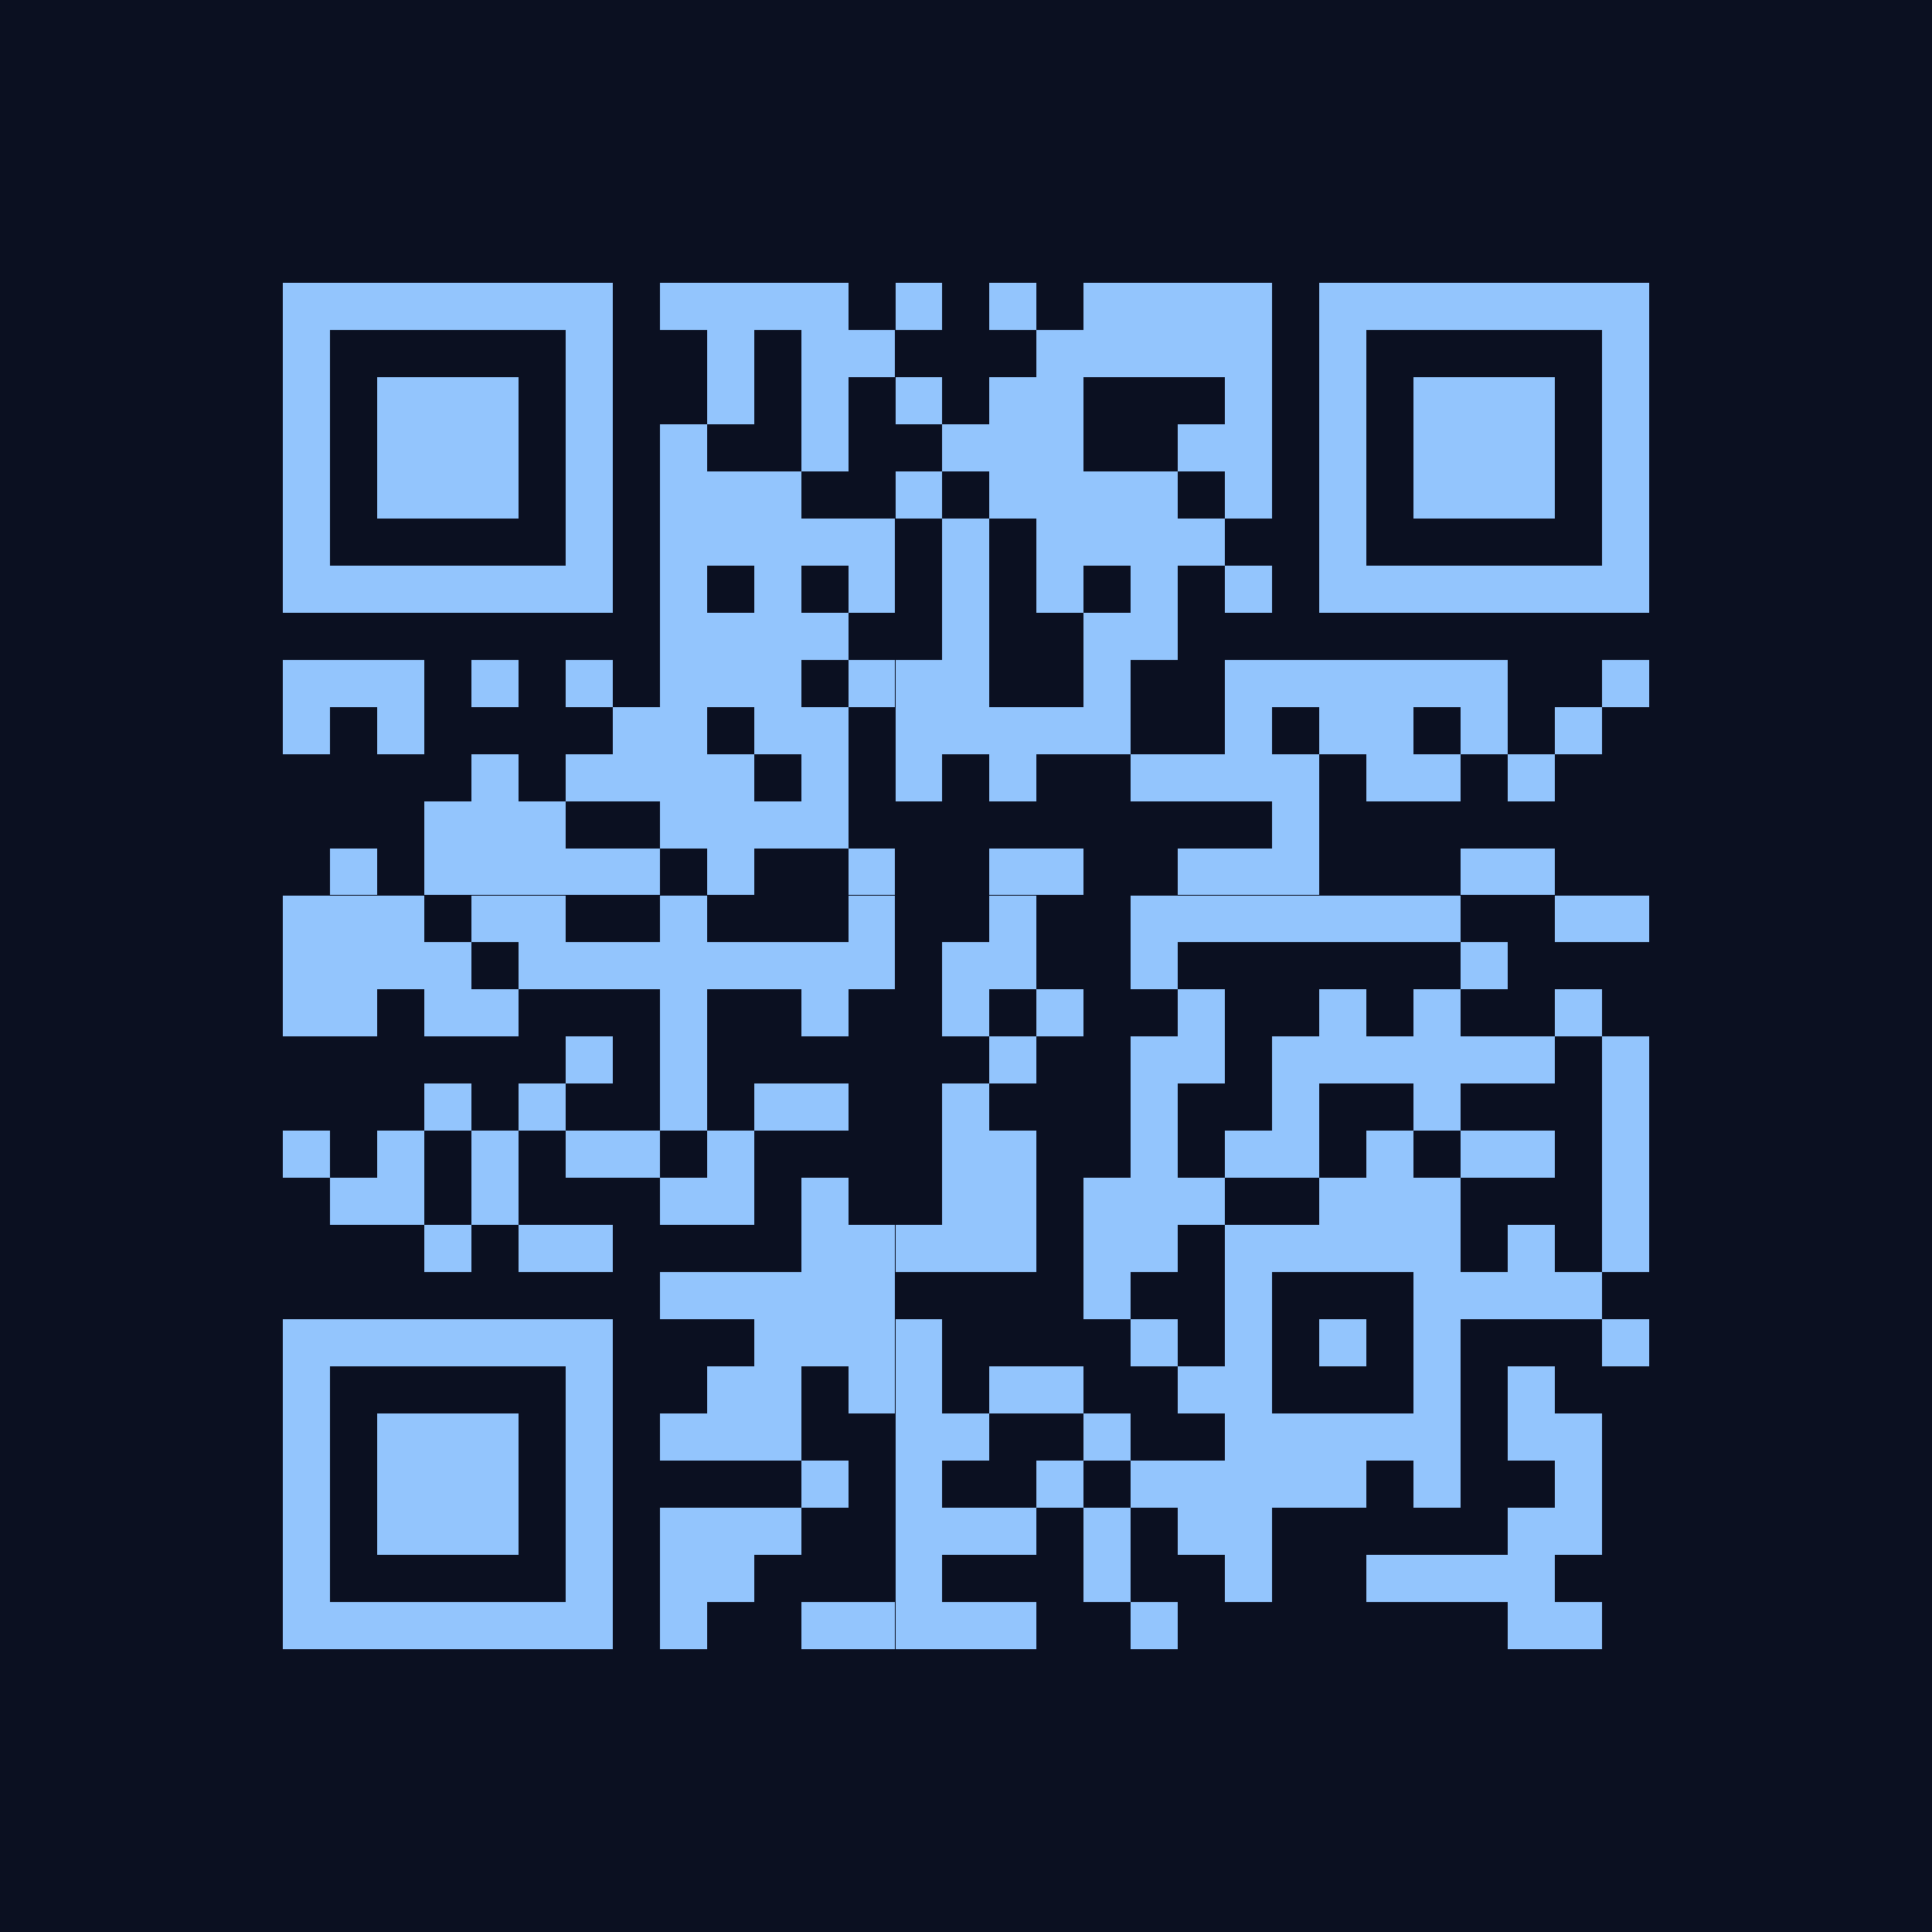
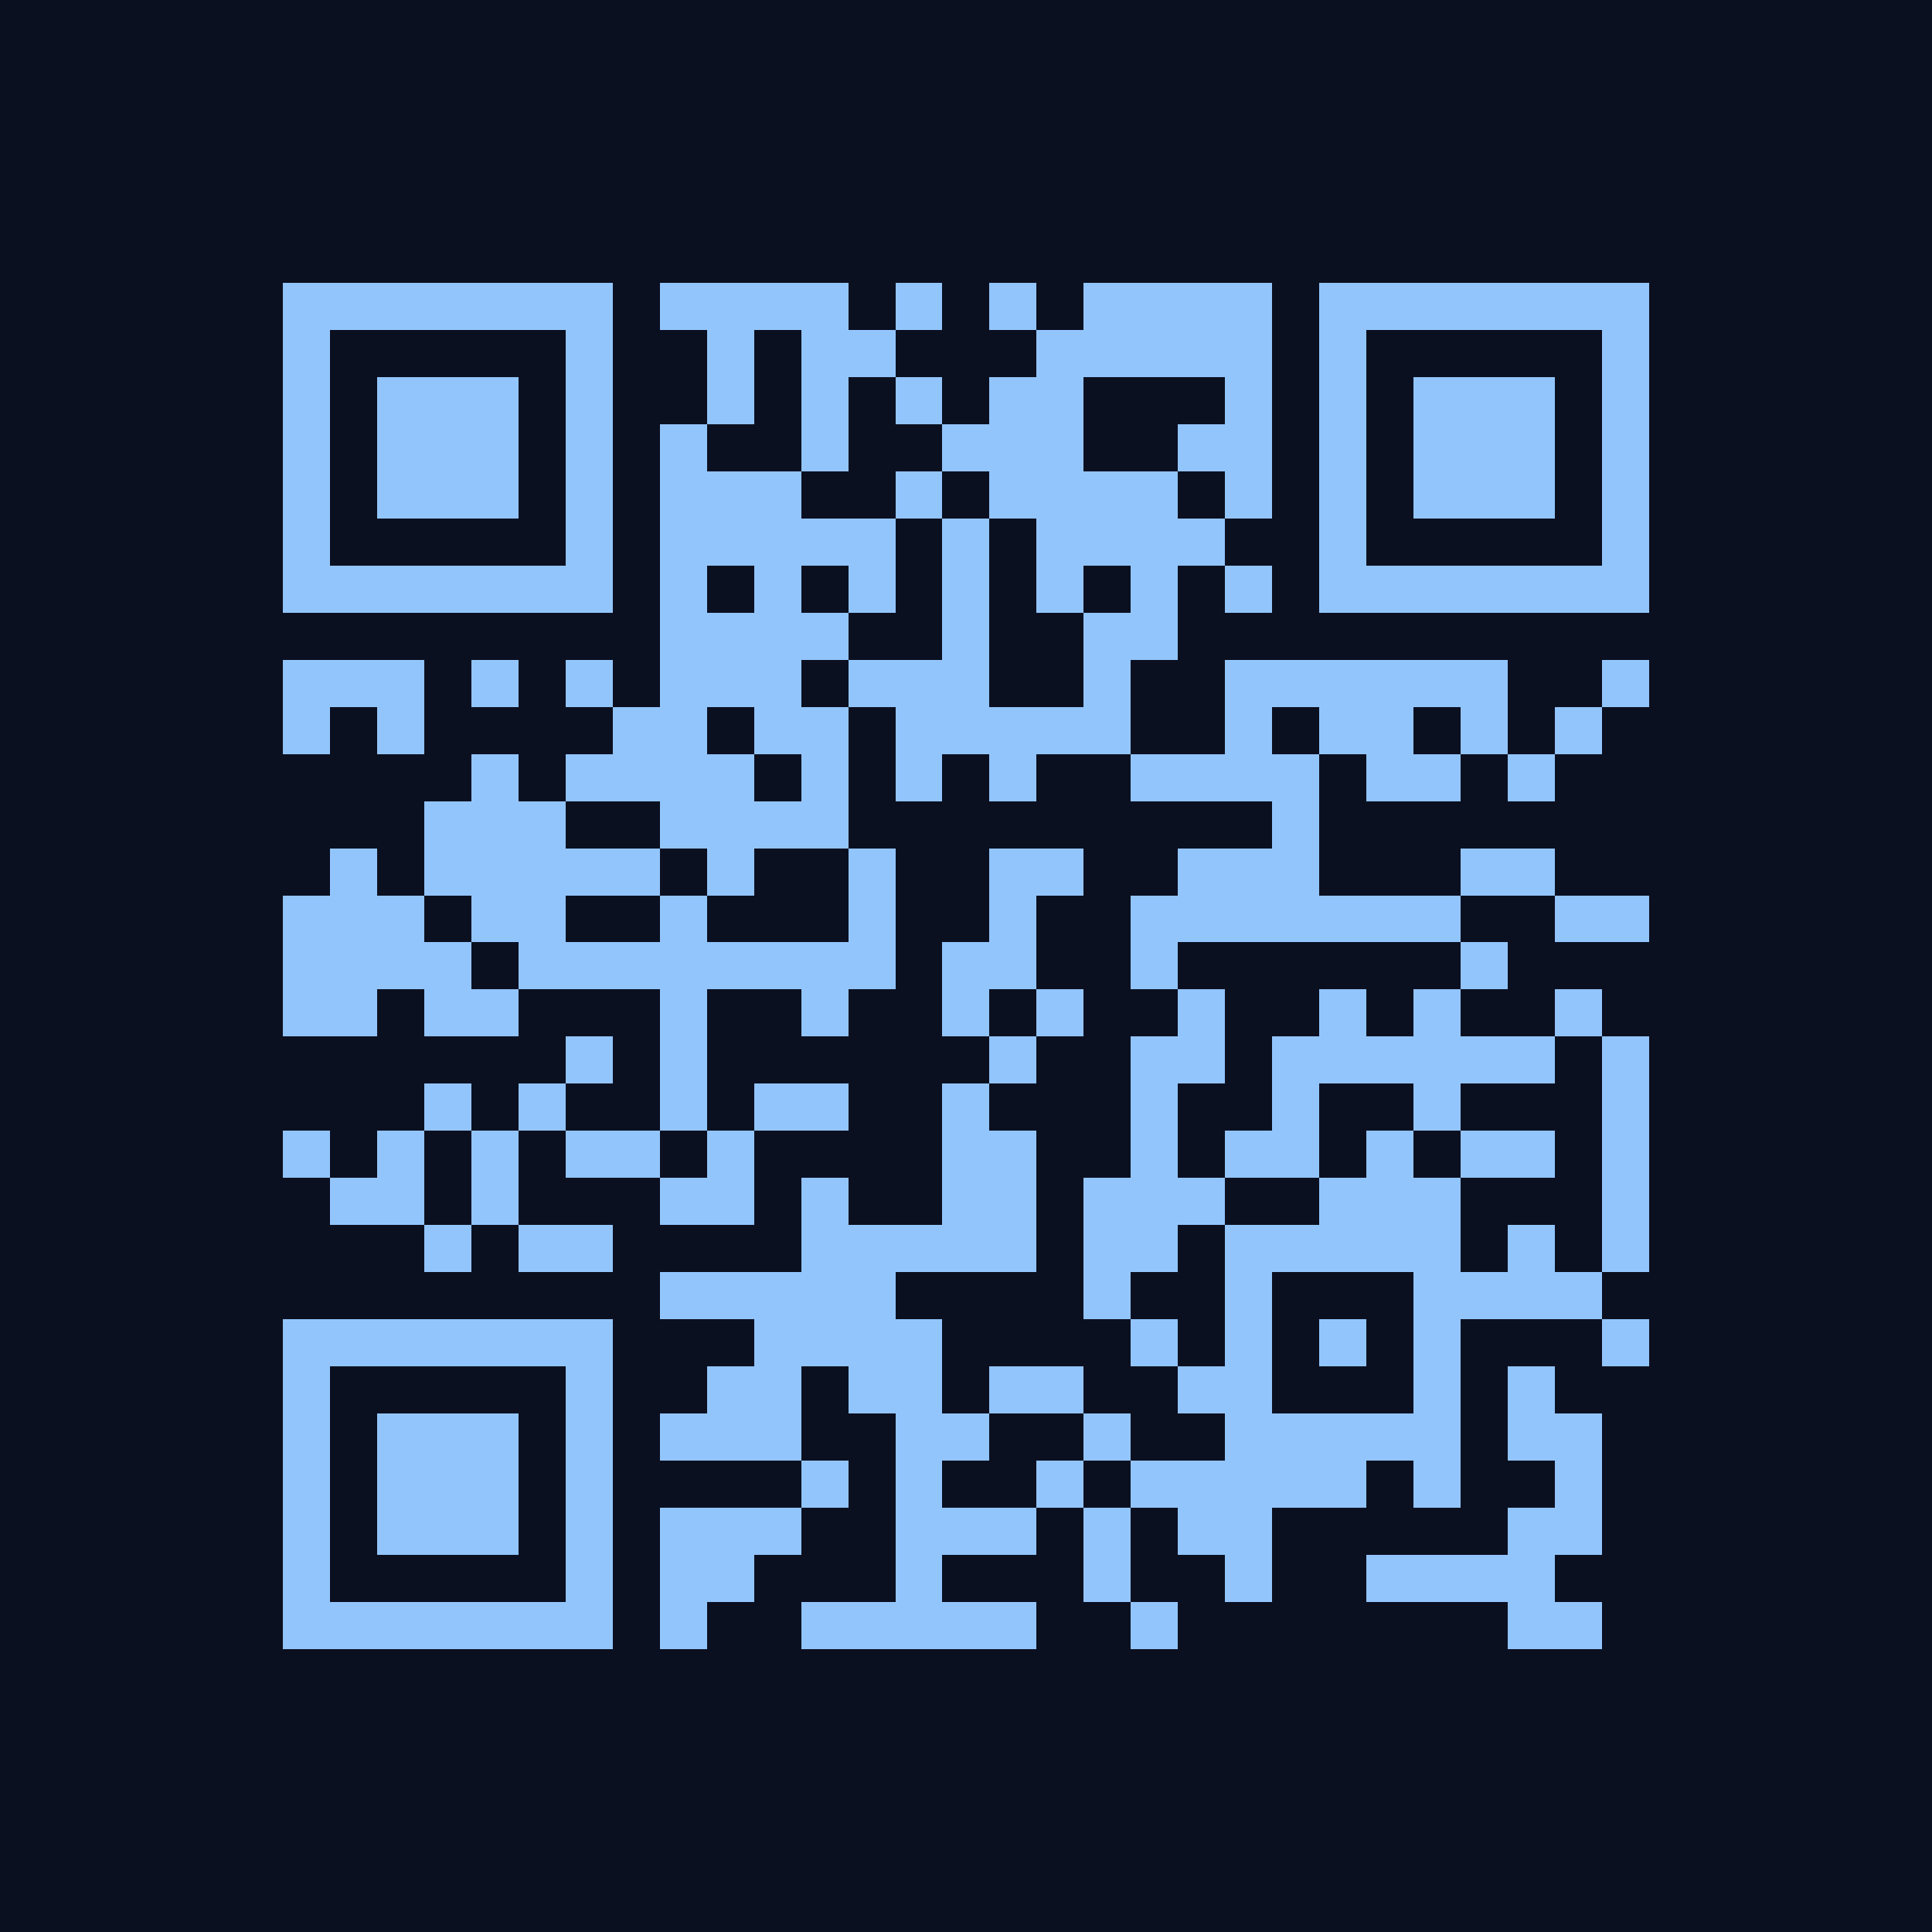
<svg xmlns="http://www.w3.org/2000/svg" width="600" height="600" viewBox="0 0 600 600">
  <path d="M0 0h600v600H0z" style="fill:#0b1021;shape-rendering:crispEdges" />
-   <path d="M87.8 87.8h14.63v14.63H87.8zm14.64 0h14.63v14.63h-14.63zm14.63 0h14.63v14.63h-14.63zm14.64 0h14.63v14.63h-14.63zm14.63 0h14.63v14.63h-14.63zm14.64 0h14.63v14.63h-14.63zm14.63 0h14.63v14.63h-14.63zm29.27 0h14.63v14.63h-14.63zm14.63 0h14.63v14.63h-14.63zm14.64 0h14.63v14.63h-14.63zm14.63 0h14.63v14.63h-14.63zm29.27 0h14.63v14.63h-14.63zm29.27 0h14.63v14.63h-14.63zm29.27 0h14.63v14.63h-14.63zm14.63 0h14.63v14.63h-14.63zm14.63 0h14.63v14.63h-14.63zm14.64 0h14.63v14.63h-14.63zm29.27 0h14.63v14.63h-14.63zm14.63 0h14.63v14.63h-14.63zm14.63 0h14.63v14.63h-14.63zm14.64 0h14.63v14.63h-14.63zm14.63 0h14.63v14.63h-14.63zm14.64 0h14.63v14.63h-14.63zm14.63 0h14.63v14.63h-14.63zM87.8 102.44h14.63v14.63H87.8zm87.81 0h14.63v14.63h-14.63zm43.9 0h14.63v14.63h-14.63zm29.27 0h14.63v14.63h-14.63zm14.63 0h14.63v14.63h-14.63zm58.54 0h14.63v14.63h-14.63zm14.64 0h14.63v14.63h-14.63zm14.63 0h14.63v14.63h-14.63zm14.63 0h14.63v14.63h-14.63zm14.64 0h14.63v14.63h-14.63zm29.27 0h14.63v14.63h-14.63zm87.8 0h14.63v14.63h-14.63zM87.8 117.07h14.63v14.63H87.8zm29.27 0h14.63v14.63h-14.63zm14.64 0h14.63v14.63h-14.63zm14.63 0h14.63v14.63h-14.63zm29.27 0h14.63v14.63h-14.63zm43.9 0h14.63v14.63h-14.63zm29.27 0h14.63v14.63h-14.63zm29.27 0h14.63v14.63h-14.63zm29.27 0h14.63v14.63h-14.63zm14.63 0h14.63v14.63h-14.63zm58.54 0h14.63v14.63h-14.63zm29.27 0h14.63v14.63h-14.63zm29.26 0h14.63v14.63h-14.63zm14.64 0h14.63v14.63h-14.63zm14.63 0h14.63v14.63h-14.63zm29.27 0h14.63v14.63h-14.63zM87.8 131.71h14.63v14.63H87.8zm29.27 0h14.63v14.63h-14.63zm14.64 0h14.63v14.63h-14.63zm14.63 0h14.63v14.63h-14.63zm29.27 0h14.63v14.63h-14.63zm29.27 0h14.63v14.63h-14.63zm43.9 0h14.63v14.63h-14.63zm43.9 0h14.63v14.63h-14.63zm14.64 0h14.63v14.63h-14.63zm14.63 0h14.63v14.63h-14.63zm43.9 0h14.63v14.63h-14.63zm14.64 0h14.63v14.63h-14.63zm29.27 0h14.63v14.63h-14.63zm29.26 0h14.63v14.63h-14.63zm14.64 0h14.63v14.63h-14.63zm14.63 0h14.63v14.63h-14.63zm29.27 0h14.63v14.63h-14.63zM87.8 146.34h14.63v14.63H87.8zm29.27 0h14.63v14.63h-14.63zm14.64 0h14.63v14.63h-14.63zm14.63 0h14.63v14.63h-14.63zm29.27 0h14.63v14.63h-14.63zm29.27 0h14.63v14.63h-14.63zm14.63 0h14.63v14.63h-14.63zm14.64 0h14.63v14.63h-14.63zm43.9 0h14.63v14.63h-14.63zm29.27 0h14.63v14.63h-14.63zm14.63 0h14.63v14.63h-14.63zm14.64 0h14.63v14.63h-14.63zm14.63 0h14.63v14.63h-14.63zm29.27 0h14.63v14.63h-14.63zm29.27 0h14.63v14.63h-14.63zm29.26 0h14.63v14.63h-14.63zm14.64 0h14.63v14.63h-14.63zm14.63 0h14.63v14.63h-14.63zm29.27 0h14.63v14.63h-14.63zM87.8 160.98h14.63v14.63H87.8zm87.81 0h14.63v14.63h-14.63zm29.27 0h14.63v14.63h-14.63zm14.63 0h14.63v14.63h-14.63zm14.64 0h14.63v14.63h-14.63zm14.63 0h14.63v14.63h-14.63zm14.63 0h14.63v14.63h-14.63zm29.27 0h14.63v14.63h-14.63zm29.27 0h14.63v14.63h-14.63zm14.64 0h14.63v14.63h-14.63zm14.63 0h14.63v14.63h-14.63zm14.63 0h14.63v14.63h-14.63zm43.91 0h14.63v14.63h-14.63zm87.8 0h14.63v14.63h-14.63zM87.8 175.61h14.63v14.63H87.8zm14.64 0h14.63v14.63h-14.63zm14.63 0h14.63v14.63h-14.63zm14.64 0h14.63v14.63h-14.63zm14.63 0h14.63v14.63h-14.63zm14.64 0h14.63v14.63h-14.63zm14.63 0h14.63v14.63h-14.63zm29.27 0h14.63v14.63h-14.63zm29.27 0h14.63v14.63h-14.63zm29.26 0h14.63v14.63h-14.63zm29.27 0h14.63v14.63h-14.63zm29.27 0h14.63v14.63h-14.63zm29.27 0h14.63v14.63h-14.63zm29.27 0h14.63v14.63h-14.63zm29.27 0h14.63v14.63h-14.63zm14.63 0h14.63v14.63h-14.63zm14.63 0h14.63v14.63h-14.63zm14.64 0h14.63v14.63h-14.63zm14.63 0h14.63v14.63h-14.63zm14.64 0h14.63v14.63h-14.63zm14.63 0h14.63v14.63h-14.63zm-292.68 14.63h14.63v14.63h-14.63zm14.63 0h14.63v14.63h-14.63zm14.64 0h14.63v14.63h-14.63zm14.63 0h14.63v14.63h-14.63zm43.9 0h14.63v14.63h-14.63zm43.91 0h14.63v14.63h-14.63zm14.63 0h14.63v14.63h-14.63zM87.8 204.88h14.63v14.63H87.8zm14.64 0h14.63v14.63h-14.63zm14.63 0h14.63v14.63h-14.63zm29.27 0h14.63v14.63h-14.63zm29.27 0h14.63v14.63h-14.63zm29.27 0h14.63v14.63h-14.63zm14.63 0h14.63v14.63h-14.63zm14.64 0h14.63v14.63h-14.63zm29.26 0h14.63v14.63h-14.63zm14.64 0h14.63v14.63h-14.63zm14.63 0h14.63v14.63h-14.63zm43.91 0h14.63v14.63h-14.63zm43.9 0h14.63v14.63h-14.63zm14.63 0h14.63v14.63h-14.63zm14.64 0h14.63v14.63h-14.63zm14.63 0h14.63v14.63h-14.63zm14.63 0h14.63v14.63h-14.63zm14.64 0h14.63v14.63h-14.63zm43.9 0h14.63v14.63h-14.63zM87.8 219.51h14.63v14.63H87.8zm29.27 0h14.63v14.63h-14.63zm73.17 0h14.63v14.63h-14.63zm14.64 0h14.63v14.63h-14.63zm29.27 0h14.63v14.63h-14.63zm14.63 0h14.63v14.63h-14.63zm29.27 0h14.63v14.63h-14.63zm14.63 0h14.63v14.63h-14.63zm14.64 0h14.63v14.63h-14.63zm14.63 0h14.63v14.63h-14.63zm14.64 0h14.63v14.63h-14.63zm43.9 0h14.63v14.63h-14.63zm29.27 0h14.63v14.63h-14.63zm14.63 0h14.63v14.63h-14.63zm29.27 0h14.63v14.63h-14.63zm29.27 0h14.63v14.63h-14.63zm-336.59 14.64h14.63v14.63h-14.63zm29.27 0h14.63v14.63h-14.63zm14.63 0h14.63v14.63h-14.63zm14.64 0h14.63v14.63h-14.63zm14.63 0h14.63v14.63h-14.63zm29.27 0h14.63v14.63h-14.63zm29.27 0h14.63v14.63h-14.63zm29.27 0h14.63v14.63h-14.63zm43.9 0h14.63v14.63h-14.63zm14.63 0h14.63v14.63h-14.63zm14.64 0h14.63v14.63h-14.63zm14.63 0h14.63v14.63h-14.63zm29.27 0h14.63v14.63h-14.63zm14.63 0h14.63v14.63h-14.63zm29.27 0h14.63v14.63h-14.63zm-336.58 14.63h14.63v14.63h-14.63zm14.63 0h14.63v14.63h-14.63zm14.64 0h14.63v14.63h-14.63zm43.9 0h14.63v14.63h-14.63zm14.63 0h14.63v14.63h-14.63zm14.64 0h14.63v14.63h-14.63zm14.63 0h14.63v14.63h-14.63zm146.34 0h14.63v14.63h-14.63zm-292.68 14.63h14.63v14.63h-14.63zm29.27 0h14.63v14.63h-14.63zm14.63 0h14.63v14.63h-14.63zm14.64 0h14.63v14.63h-14.63zm14.63 0h14.63v14.63h-14.63zm14.63 0h14.63v14.63h-14.63zm29.27 0h14.63v14.63h-14.63zm43.9 0h14.63v14.63h-14.63zm43.91 0h14.63v14.63h-14.63zm14.63 0h14.63v14.63h-14.63zm43.9 0h14.63v14.63h-14.63zm14.64 0h14.63v14.63h-14.63zm14.63 0h14.63v14.63h-14.63zm58.54 0h14.63v14.63h-14.63zm14.63 0h14.63v14.63h-14.63zM87.8 278.05h14.63v14.63H87.8zm14.64 0h14.63v14.63h-14.63zm14.63 0h14.63v14.63h-14.63zm29.27 0h14.63v14.63h-14.63zm14.64 0h14.63v14.63h-14.63zm43.9 0h14.63v14.63h-14.63zm58.53 0h14.63v14.63h-14.63zm43.91 0h14.63v14.63h-14.63zm43.9 0h14.63v14.63h-14.63zm14.63 0h14.63v14.63h-14.63zm14.64 0h14.63v14.63h-14.63zm14.63 0h14.63v14.63h-14.63zm14.64 0h14.63v14.63h-14.63zm14.63 0h14.63v14.63h-14.63zm14.63 0h14.63v14.63h-14.63zm43.91 0h14.63v14.63h-14.63zm14.63 0h14.63v14.63h-14.63zM87.8 292.68h14.63v14.63H87.8zm14.64 0h14.63v14.63h-14.63zm14.63 0h14.63v14.63h-14.63zm14.64 0h14.63v14.63h-14.63zm29.27 0h14.63v14.63h-14.63zm14.63 0h14.63v14.63h-14.63zm14.63 0h14.63v14.63h-14.63zm14.64 0h14.63v14.63h-14.63zm14.63 0h14.63v14.63h-14.63zm14.64 0h14.63v14.63h-14.63zm14.63 0h14.63v14.63h-14.63zm14.63 0h14.63v14.63h-14.63zm29.27 0h14.63v14.63h-14.63zm14.64 0h14.63v14.63h-14.63zm43.9 0h14.63v14.63h-14.63zm102.44 0h14.63v14.63h-14.63zM87.8 307.32h14.63v14.63H87.8zm14.64 0h14.63v14.63h-14.63zm29.27 0h14.63v14.63h-14.63zm14.63 0h14.63v14.63h-14.63zm58.54 0h14.63v14.63h-14.63zm43.9 0h14.63v14.63h-14.63zm43.9 0h14.63v14.63h-14.63zm29.27 0h14.63v14.63h-14.63zm43.9 0h14.63v14.63h-14.63zm43.91 0h14.63v14.63h-14.63zm29.26 0h14.63v14.63h-14.63zm43.91 0h14.63v14.63h-14.63zm-307.32 14.63h14.63v14.63h-14.63zm29.27 0h14.63v14.63h-14.63zm102.44 0h14.63v14.63h-14.63zm43.9 0h14.63v14.63h-14.63zm14.63 0h14.63v14.63h-14.63zm29.27 0h14.63v14.63h-14.63zm14.64 0h14.63v14.63h-14.63zm14.63 0h14.63v14.63h-14.63zm14.63 0h14.63v14.63h-14.63zm14.64 0h14.63v14.63h-14.63zm14.63 0h14.63v14.63h-14.63zm29.27 0h14.63v14.63h-14.63zm-365.85 14.64h14.63v14.63h-14.63zm29.27 0h14.63v14.63h-14.63zm43.9 0h14.63v14.63h-14.63zm29.27 0h14.63v14.63h-14.63zm14.63 0h14.63v14.63h-14.63zm43.9 0h14.63v14.63h-14.63zm58.54 0h14.63v14.63h-14.63zm43.9 0h14.63v14.63h-14.63zm43.9 0h14.63v14.63h-14.63zm58.54 0h14.63v14.63h-14.63zM87.8 351.22h14.63v14.63H87.8zm29.27 0h14.63v14.63h-14.63zm29.27 0h14.63v14.63h-14.63zm29.27 0h14.63v14.63h-14.63zm14.63 0h14.63v14.63h-14.63zm29.27 0h14.63v14.63h-14.63zm73.17 0h14.63v14.63h-14.63zm14.64 0h14.63v14.63h-14.63zm43.9 0h14.63v14.63h-14.63zm29.27 0h14.63v14.63h-14.63zm14.63 0h14.63v14.63h-14.63zm29.27 0h14.63v14.63h-14.63zm29.27 0h14.63v14.63h-14.63zm14.63 0h14.63v14.63h-14.63zm29.27 0h14.63v14.63h-14.63zm-395.12 14.63h14.63v14.63h-14.63zm14.63 0h14.63v14.63h-14.63zm29.27 0h14.63v14.63h-14.63zm58.54 0h14.63v14.63h-14.63zm14.63 0h14.63v14.63h-14.63zm29.27 0h14.63v14.63h-14.63zm43.9 0h14.63v14.63h-14.63zm14.64 0h14.63v14.63h-14.63zm29.27 0h14.63v14.63h-14.63zm14.63 0h14.63v14.63h-14.63zm14.63 0h14.63v14.63h-14.63zm43.91 0h14.63v14.63h-14.63zm14.63 0h14.63v14.63h-14.63zm14.63 0h14.63v14.63h-14.63zm58.54 0h14.63v14.63h-14.63zm-365.85 14.64h14.63v14.63h-14.63zm29.27 0h14.63v14.63h-14.63zm14.63 0h14.63v14.63h-14.63zm73.17 0h14.63v14.63h-14.63zm14.63 0h14.63v14.63h-14.63zm14.64 0h14.63v14.63h-14.63zm14.63 0h14.63v14.63h-14.63zm14.64 0h14.63v14.63h-14.63zm29.27 0h14.63v14.63h-14.63zm14.63 0h14.63v14.63h-14.63zm29.27 0h14.63v14.63h-14.63zm14.63 0h14.63v14.63h-14.63zm14.64 0h14.63v14.63h-14.63zm14.63 0h14.63v14.63h-14.63zm14.63 0h14.63v14.63h-14.63zm29.27 0h14.63v14.63h-14.63zm29.27 0h14.63v14.63h-14.63zm-292.68 14.63h14.63v14.63h-14.63zm14.63 0h14.63v14.63h-14.63zm14.64 0h14.63v14.63h-14.63zm14.63 0h14.63v14.63h-14.63zm14.63 0h14.63v14.63h-14.63zm73.18 0h14.63v14.63h-14.63zm43.9 0h14.63v14.63h-14.63zm58.53 0h14.63v14.63h-14.63zm14.64 0h14.63v14.63h-14.63zm14.63 0h14.63v14.63h-14.63zm14.64 0h14.63v14.63h-14.63zM87.8 409.76h14.63v14.63H87.8zm14.64 0h14.63v14.63h-14.63zm14.63 0h14.63v14.63h-14.63zm14.64 0h14.63v14.63h-14.63zm14.63 0h14.63v14.63h-14.63zm14.64 0h14.63v14.63h-14.63zm14.63 0h14.63v14.63h-14.63zm58.54 0h14.63v14.63h-14.63zm14.63 0h14.63v14.63h-14.63zm14.63 0h14.63v14.63h-14.63zm14.64 0h14.63v14.63h-14.63zm73.17 0h14.63v14.63h-14.63zm29.27 0h14.63v14.63h-14.63zm29.27 0h14.63v14.63h-14.63zm29.26 0h14.63v14.63h-14.63zm58.54 0h14.63v14.63h-14.63zM87.8 424.39h14.63v14.63H87.8zm87.81 0h14.63v14.63h-14.63zm43.9 0h14.63v14.63h-14.63zm14.64 0h14.63v14.63h-14.63zm29.26 0h14.63v14.63h-14.63zm14.64 0h14.63v14.63h-14.63zm29.27 0h14.63v14.63h-14.63zm14.63 0h14.63v14.63h-14.63zm43.9 0h14.63v14.63h-14.63zm14.64 0h14.63v14.63h-14.63zm58.53 0h14.63v14.63h-14.63zm29.27 0h14.63v14.63h-14.63zM87.8 439.02h14.63v14.63H87.8zm29.27 0h14.63v14.63h-14.63zm14.64 0h14.63v14.63h-14.63zm14.63 0h14.63v14.63h-14.63zm29.27 0h14.63v14.63h-14.63zm29.27 0h14.63v14.63h-14.63zm14.63 0h14.63v14.63h-14.63zm14.64 0h14.63v14.63h-14.63zm43.9 0h14.63v14.63h-14.63zm14.63 0h14.63v14.63h-14.63zm43.91 0h14.63v14.63h-14.63zm43.9 0h14.63v14.63h-14.63zm14.63 0h14.63v14.63h-14.63zm14.64 0h14.63v14.63h-14.63zm14.63 0h14.63v14.63h-14.63zm14.63 0h14.63v14.63h-14.63zm29.27 0h14.63v14.63h-14.63zm14.64 0h14.63v14.63h-14.63zM87.8 453.66h14.63v14.63H87.8zm29.27 0h14.63v14.63h-14.63zm14.64 0h14.63v14.63h-14.63zm14.63 0h14.63v14.63h-14.63zm29.27 0h14.63v14.63h-14.63zm73.17 0h14.63v14.63h-14.63zm29.27 0h14.63v14.63h-14.63zm43.9 0h14.63v14.63h-14.63zm29.27 0h14.63v14.63h-14.63zm14.63 0h14.63v14.63h-14.63zm14.64 0h14.63v14.63h-14.63zm14.63 0h14.63v14.63h-14.63zm14.64 0h14.63v14.63h-14.63zm29.26 0h14.63v14.63h-14.63zm43.91 0h14.63v14.63h-14.63zM87.8 468.29h14.63v14.63H87.8zm29.27 0h14.63v14.63h-14.63zm14.64 0h14.63v14.63h-14.63zm14.63 0h14.63v14.63h-14.63zm29.27 0h14.63v14.63h-14.63zm29.27 0h14.63v14.63h-14.63zm14.63 0h14.63v14.63h-14.63zm14.64 0h14.63v14.63h-14.63zm43.9 0h14.63v14.63h-14.63zm14.63 0h14.63v14.63h-14.63zm14.64 0h14.63v14.63h-14.63zm29.27 0h14.63v14.63h-14.63zm29.26 0h14.63v14.63h-14.63zm14.64 0h14.63v14.63h-14.63zm87.8 0h14.63v14.63h-14.63zm14.64 0h14.63v14.63h-14.63zM87.8 482.93h14.63v14.63H87.8zm87.81 0h14.63v14.63h-14.63zm29.27 0h14.63v14.63h-14.63zm14.63 0h14.63v14.63h-14.63zm58.54 0h14.63v14.63h-14.63zm58.54 0h14.63v14.63h-14.63zm43.9 0h14.63v14.63h-14.63zm43.9 0h14.63v14.63h-14.63zm14.63 0h14.63v14.63h-14.63zm14.64 0h14.63v14.63h-14.63zm14.63 0h14.63v14.63h-14.63zM87.8 497.56h14.63v14.63H87.8zm14.64 0h14.63v14.63h-14.63zm14.63 0h14.63v14.63h-14.63zm14.64 0h14.63v14.63h-14.63zm14.63 0h14.63v14.63h-14.63zm14.64 0h14.63v14.63h-14.63zm14.63 0h14.63v14.63h-14.63zm29.27 0h14.63v14.63h-14.63zm43.9 0h14.63v14.63h-14.63zm14.63 0h14.63v14.63h-14.63zm14.64 0h14.63v14.63h-14.63zm14.63 0h14.63v14.63h-14.63zm14.64 0h14.63v14.63h-14.63zm43.9 0h14.63v14.63h-14.63zm117.07 0h14.63v14.63h-14.63zm14.64 0h14.63v14.63h-14.63z" style="fill:#93c5fd;shape-rendering:crispEdges" />
+   <path d="M87.8 87.8v14.64h14.64V87.8zm14.64 0v14.64h14.63V87.8zm14.63 0v14.64h14.64V87.8zm14.64 0v14.64h14.63V87.8zm14.63 0v14.64h14.64V87.8zm14.64 0v14.64h14.63V87.8zm14.63 0v14.64h14.63V87.8zm29.27 0v14.64h14.63V87.8zm14.63 0v14.64h14.64V87.8zm14.64 0v14.64h14.63V87.8zm14.63 0v14.64h14.63V87.8zm29.27 0v14.64h14.63V87.8zm29.27 0v14.64h14.63V87.8zm29.27 0v14.64h14.63V87.8zm14.63 0v14.64h14.63V87.8zm14.63 0v14.64h14.64V87.8zm14.64 0v14.64h14.63V87.8zm29.27 0v14.64h14.63V87.8zm14.63 0v14.64h14.63V87.8zm14.63 0v14.64h14.64V87.8zm14.64 0v14.64h14.63V87.8zm14.63 0v14.64h14.64V87.8zm14.64 0v14.64h14.63V87.8zm14.63 0v14.64h14.64V87.8zM87.8 102.44v14.63h14.64v-14.63zm87.81 0v14.63h14.63v-14.63zm43.9 0v14.63h14.64v-14.63zm29.27 0v14.63h14.63v-14.63zm14.63 0v14.63h14.64v-14.63zm58.54 0v14.63h14.64v-14.63zm14.64 0v14.63h14.63v-14.63zm14.63 0v14.63h14.63v-14.63zm14.63 0v14.63h14.64v-14.63zm14.64 0v14.63h14.63v-14.63zm29.27 0v14.63h14.63v-14.63zm87.8 0v14.63h14.64v-14.63zM87.8 117.07v14.64h14.64v-14.64zm29.27 0v14.64h14.64v-14.64zm14.64 0v14.64h14.63v-14.64zm14.63 0v14.64h14.64v-14.64zm29.27 0v14.64h14.63v-14.64zm43.9 0v14.64h14.64v-14.64zm29.27 0v14.64h14.63v-14.64zm29.27 0v14.64h14.63v-14.64zm29.27 0v14.64h14.63v-14.64zm14.63 0v14.64h14.64v-14.64zm58.54 0v14.64h14.63v-14.64zm29.27 0v14.64h14.63v-14.64zm29.26 0v14.64h14.64v-14.64zm14.64 0v14.64h14.63v-14.64zm14.63 0v14.64h14.64v-14.64zm29.27 0v14.64h14.64v-14.64zM87.8 131.71v14.63h14.64v-14.63zm29.27 0v14.63h14.64v-14.63zm14.64 0v14.63h14.63v-14.63zm14.63 0v14.63h14.64v-14.63zm29.27 0v14.63h14.63v-14.63zm29.27 0v14.63h14.63v-14.63zm43.9 0v14.63h14.63v-14.63zm43.9 0v14.63h14.64v-14.63zm14.64 0v14.63h14.63v-14.63zm14.63 0v14.63h14.64v-14.63zm43.9 0v14.63h14.64v-14.63zm14.64 0v14.63h14.63v-14.63zm29.27 0v14.63h14.63v-14.63zm29.26 0v14.63h14.64v-14.63zm14.64 0v14.63h14.63v-14.63zm14.63 0v14.63h14.64v-14.63zm29.27 0v14.63h14.64v-14.63zM87.8 146.34v14.64h14.64v-14.64zm29.27 0v14.64h14.64v-14.64zm14.64 0v14.64h14.63v-14.64zm14.63 0v14.64h14.64v-14.64zm29.27 0v14.64h14.63v-14.64zm29.27 0v14.64h14.63v-14.64zm14.63 0v14.64h14.64v-14.64zm14.64 0v14.64h14.63v-14.64zm43.9 0v14.64h14.63v-14.64zm29.27 0v14.64h14.63v-14.64zm14.63 0v14.64h14.64v-14.64zm14.64 0v14.64h14.63v-14.64zm14.63 0v14.64h14.63v-14.64zm29.27 0v14.64h14.63v-14.64zm29.27 0v14.64h14.63v-14.64zm29.26 0v14.64h14.64v-14.64zm14.64 0v14.64h14.63v-14.64zm14.63 0v14.64h14.64v-14.64zm29.27 0v14.64h14.64v-14.64zM87.8 160.98v14.63h14.64v-14.63zm87.81 0v14.63h14.63v-14.63zm29.27 0v14.63h14.63v-14.63zm14.63 0v14.63h14.64v-14.63zm14.64 0v14.63h14.63v-14.63zm14.63 0v14.63h14.63v-14.63zm14.63 0v14.63h14.64v-14.63zm29.27 0v14.63h14.64v-14.63zm29.27 0v14.63h14.64v-14.63zm14.64 0v14.63h14.63v-14.63zm14.63 0v14.63h14.63v-14.63zm14.63 0v14.63h14.64v-14.63zm43.91 0v14.63h14.63v-14.63zm87.8 0v14.63h14.64v-14.63zM87.8 175.61v14.63h14.64v-14.63zm14.64 0v14.63h14.63v-14.63zm14.63 0v14.63h14.64v-14.63zm14.64 0v14.63h14.63v-14.63zm14.63 0v14.63h14.64v-14.63zm14.64 0v14.63h14.63v-14.63zm14.63 0v14.63h14.63v-14.63zm29.27 0v14.63h14.63v-14.63zm29.27 0v14.63h14.63v-14.63zm29.26 0v14.63h14.64v-14.63zm29.27 0v14.63h14.64v-14.63zm29.27 0v14.63h14.64v-14.63zm29.27 0v14.63h14.63v-14.63zm29.27 0v14.63h14.63v-14.63zm29.27 0v14.63h14.63v-14.63zm14.63 0v14.63h14.63v-14.63zm14.63 0v14.63h14.64v-14.63zm14.64 0v14.63h14.63v-14.63zm14.63 0v14.63h14.64v-14.63zm14.64 0v14.63h14.63v-14.63zm14.63 0v14.63h14.64v-14.63zm-292.68 14.63v14.64h14.63v-14.64zm14.63 0v14.64h14.64v-14.64zm14.64 0v14.64h14.63v-14.64zm14.63 0v14.64h14.63v-14.64zm43.9 0v14.64h14.64v-14.64zm43.91 0v14.64h14.63v-14.64zm14.63 0v14.64h14.63v-14.64zM87.8 204.88v14.63h14.64v-14.63zm14.64 0v14.63h14.63v-14.63zm14.63 0v14.63h14.64v-14.63zm29.27 0v14.63h14.64v-14.63zm29.27 0v14.63h14.63v-14.63zm29.27 0v14.63h14.63v-14.63zm14.63 0v14.63h14.64v-14.63zm14.64 0v14.63h14.63v-14.63zm29.26 0v14.63h14.64v-14.63zm14.64 0v14.63h14.63v-14.63zm14.63 0v14.63h14.64v-14.63zm43.91 0v14.63h14.63v-14.63zm43.9 0v14.63h14.63v-14.63zm14.63 0v14.63h14.64v-14.63zm14.64 0v14.63h14.63v-14.63zm14.63 0v14.63h14.63v-14.63zm14.63 0v14.63h14.64v-14.63zm14.64 0v14.63h14.63v-14.63zm43.9 0v14.63h14.64v-14.63zM87.8 219.51v14.64h14.64v-14.64zm29.27 0v14.64h14.64v-14.64zm73.17 0v14.64h14.64v-14.64zm14.64 0v14.64h14.63v-14.64zm29.27 0v14.64h14.63v-14.64zm14.63 0v14.64h14.63v-14.64zm29.27 0v14.64h14.63v-14.64zm14.63 0v14.64h14.64v-14.64zm14.64 0v14.64h14.63v-14.64zm14.63 0v14.64h14.64v-14.64zm14.64 0v14.64h14.63v-14.64zm43.9 0v14.64h14.63v-14.64zm29.27 0v14.64h14.63v-14.64zm14.63 0v14.64h14.63v-14.64zm29.27 0v14.64h14.63v-14.64zm29.27 0v14.64h14.63v-14.64zm-336.59 14.64v14.63h14.64v-14.63zm29.27 0v14.63h14.63v-14.63zm14.63 0v14.63h14.64v-14.63zm14.64 0v14.63h14.63v-14.63zm14.63 0v14.63h14.64v-14.63zm29.27 0v14.63h14.63v-14.63zm29.27 0v14.63h14.63v-14.63zm29.27 0v14.63h14.63v-14.63zm43.9 0v14.63h14.63v-14.63zm14.63 0v14.63h14.64v-14.63zm14.64 0v14.63h14.63v-14.63zm14.63 0v14.63h14.64v-14.63zm29.27 0v14.63h14.63v-14.63zm14.63 0v14.63h14.64v-14.63zm29.27 0v14.63h14.64v-14.63zm-336.58 14.63v14.63h14.63v-14.63zm14.63 0v14.63h14.64v-14.63zm14.64 0v14.63h14.63v-14.63zm43.9 0v14.63h14.63v-14.63zm14.63 0v14.63h14.64v-14.63zm14.64 0v14.63h14.63v-14.63zm14.63 0v14.63h14.63v-14.63zm146.34 0v14.63h14.64v-14.63zm-292.68 14.63v14.64h14.63v-14.64zm29.27 0v14.64h14.63v-14.64zm14.63 0v14.64h14.64v-14.64zm14.64 0v14.64h14.63v-14.64zm14.63 0v14.64h14.63v-14.64zm14.63 0v14.64h14.64v-14.64zm29.27 0v14.64h14.64v-14.64zm43.9 0v14.64h14.64v-14.64zm43.91 0v14.64h14.63v-14.64zm14.63 0v14.64h14.64v-14.64zm43.9 0v14.64h14.64v-14.64zm14.64 0v14.64h14.63v-14.64zm14.63 0v14.64h14.64v-14.64zm58.54 0v14.64h14.63v-14.64zm14.63 0v14.64h14.64v-14.64zM87.8 278.05v14.63h14.64v-14.63zm14.64 0v14.63h14.63v-14.63zm14.63 0v14.63h14.64v-14.63zm29.27 0v14.63h14.64v-14.63zm14.64 0v14.63h14.63v-14.63zm43.9 0v14.63h14.63v-14.63zm58.53 0v14.63h14.64v-14.63zm43.91 0v14.63h14.63v-14.63zm43.9 0v14.63h14.63v-14.63zm14.63 0v14.63h14.64v-14.63zm14.64 0v14.63h14.63v-14.63zm14.63 0v14.63h14.64v-14.63zm14.64 0v14.63h14.63v-14.63zm14.63 0v14.63h14.63v-14.63zm14.63 0v14.63h14.64v-14.63zm43.91 0v14.63h14.63v-14.63zm14.63 0v14.63h14.64v-14.63zM87.8 292.68v14.64h14.64v-14.64zm14.64 0v14.64h14.63v-14.64zm14.63 0v14.64h14.64v-14.64zm14.64 0v14.64h14.63v-14.64zm29.27 0v14.64h14.63v-14.64zm14.63 0v14.64h14.63v-14.64zm14.63 0v14.64h14.64v-14.64zm14.64 0v14.64h14.63v-14.64zm14.63 0v14.64h14.64v-14.64zm14.64 0v14.64h14.63v-14.64zm14.63 0v14.64h14.63v-14.64zm14.63 0v14.64h14.64v-14.64zm29.27 0v14.64h14.64v-14.64zm14.64 0v14.64h14.63v-14.64zm43.9 0v14.64h14.63v-14.64zm102.44 0v14.64h14.63v-14.64zM87.8 307.32v14.63h14.64v-14.63zm14.64 0v14.63h14.63v-14.63zm29.27 0v14.63h14.63v-14.63zm14.63 0v14.63h14.64v-14.63zm58.54 0v14.63h14.63v-14.63zm43.9 0v14.63h14.63v-14.63zm43.9 0v14.63h14.64v-14.63zm29.27 0v14.63h14.64v-14.63zm43.9 0v14.63h14.64v-14.63zm43.91 0v14.63h14.63v-14.63zm29.26 0v14.63h14.64v-14.63zm43.91 0v14.63h14.63v-14.63zm-307.32 14.63v14.64h14.63v-14.64zm29.27 0v14.64h14.63v-14.64zm102.44 0v14.64h14.63v-14.64zm43.9 0v14.64h14.63v-14.64zm14.63 0v14.64h14.64v-14.64zm29.27 0v14.64h14.64v-14.64zm14.64 0v14.64h14.63v-14.64zm14.63 0v14.64h14.63v-14.64zm14.63 0v14.64h14.64v-14.64zm14.64 0v14.64h14.63v-14.64zm14.63 0v14.64h14.64v-14.64zm29.27 0v14.64h14.64v-14.64zm-365.85 14.64v14.63h14.63v-14.63zm29.27 0v14.63h14.63v-14.63zm43.9 0v14.63h14.63v-14.63zm29.27 0v14.63h14.63v-14.63zm14.63 0v14.63h14.63v-14.63zm43.9 0v14.63h14.64v-14.63zm58.54 0v14.63h14.63v-14.63zm43.9 0v14.63h14.64v-14.63zm43.9 0v14.63h14.64v-14.63zm58.54 0v14.63h14.64v-14.63zM87.8 351.22v14.63h14.64v-14.63zm29.27 0v14.63h14.64v-14.63zm29.27 0v14.63h14.64v-14.63zm29.27 0v14.63h14.63v-14.63zm14.63 0v14.63h14.64v-14.63zm29.27 0v14.63h14.64v-14.63zm73.17 0v14.63h14.64v-14.63zm14.64 0v14.63h14.63v-14.63zm43.9 0v14.63h14.63v-14.63zm29.27 0v14.63h14.63v-14.63zm14.63 0v14.63h14.64v-14.63zm29.27 0v14.63h14.63v-14.63zm29.27 0v14.63h14.63v-14.63zm14.63 0v14.63h14.64v-14.63zm29.27 0v14.63h14.64v-14.63zm-395.12 14.63v14.64h14.63v-14.64zm14.63 0v14.64h14.64v-14.64zm29.27 0v14.64h14.64v-14.64zm58.54 0v14.64h14.63v-14.64zm14.63 0v14.64h14.64v-14.64zm29.27 0v14.64h14.63v-14.64zm43.9 0v14.64h14.64v-14.64zm14.64 0v14.64h14.63v-14.64zm29.27 0v14.64h14.63v-14.64zm14.63 0v14.64h14.63v-14.64zm14.63 0v14.64h14.64v-14.64zm43.91 0v14.64h14.63v-14.64zm14.63 0v14.64h14.63v-14.64zm14.63 0v14.64h14.64v-14.64zm58.54 0v14.64h14.64v-14.64zm-365.85 14.64v14.63h14.63v-14.63zm29.27 0v14.63h14.63v-14.63zm14.63 0v14.63h14.63v-14.63zm73.17 0v14.63h14.63v-14.63zm14.63 0v14.63h14.64v-14.63zm14.64 0v14.63h14.63v-14.63zm14.63 0v14.63h14.64v-14.63zm14.64 0v14.63h14.63v-14.63zm29.27 0v14.63h14.63v-14.63zm14.63 0v14.63h14.63v-14.63zm29.27 0v14.63h14.63v-14.63zm14.63 0v14.63h14.64v-14.63zm14.64 0v14.63h14.63v-14.63zm14.63 0v14.63h14.63v-14.63zm14.63 0v14.63h14.64v-14.63zm29.27 0v14.63h14.64v-14.63zm29.27 0v14.63h14.64v-14.63zm-292.68 14.63v14.64h14.63v-14.64zm14.63 0v14.64h14.64v-14.64zm14.64 0v14.64h14.63v-14.64zm14.63 0v14.64h14.63v-14.64zm14.63 0v14.64h14.64v-14.64zm73.18 0v14.64h14.63v-14.64zm43.9 0v14.64h14.63v-14.64zm58.53 0v14.64h14.64v-14.64zm14.64 0v14.64h14.63v-14.64zm14.63 0v14.64h14.64v-14.64zm14.64 0v14.64h14.63v-14.64zM87.8 409.76v14.63h14.64v-14.63zm14.64 0v14.63h14.63v-14.63zm14.63 0v14.63h14.64v-14.63zm14.64 0v14.63h14.63v-14.63zm14.63 0v14.63h14.64v-14.63zm14.64 0v14.63h14.63v-14.63zm14.63 0v14.63h14.63v-14.63zm58.54 0v14.63h14.63v-14.63zm14.63 0v14.63h14.63v-14.63zm14.63 0v14.63h14.64v-14.63zm14.64 0v14.63h14.63v-14.63zm73.17 0v14.63h14.63v-14.63zm29.27 0v14.63h14.63v-14.63zm29.27 0v14.63h14.63v-14.63zm29.26 0v14.63h14.64v-14.63zm58.54 0v14.63h14.64v-14.63zM87.8 424.39v14.63h14.64v-14.63zm87.81 0v14.63h14.63v-14.63zm43.9 0v14.63h14.64v-14.63zm14.64 0v14.63h14.63v-14.63zm29.26 0v14.63h14.64v-14.63zm14.64 0v14.63h14.63v-14.63zm29.27 0v14.63h14.63v-14.63zm14.63 0v14.63h14.64v-14.63zm43.9 0v14.63h14.64v-14.63zm14.64 0v14.63h14.63v-14.63zm58.53 0v14.63h14.64v-14.63zm29.27 0v14.63h14.64v-14.63zM87.8 439.02v14.64h14.64v-14.64zm29.27 0v14.64h14.64v-14.64zm14.64 0v14.64h14.63v-14.64zm14.63 0v14.64h14.64v-14.64zm29.27 0v14.64h14.63v-14.64zm29.27 0v14.64h14.63v-14.64zm14.63 0v14.64h14.64v-14.64zm14.64 0v14.64h14.63v-14.64zm43.9 0v14.64h14.63v-14.64zm14.63 0v14.64h14.64v-14.64zm43.91 0v14.64h14.63v-14.64zm43.9 0v14.64h14.63v-14.64zm14.63 0v14.64h14.64v-14.64zm14.64 0v14.64h14.63v-14.64zm14.63 0v14.64h14.63v-14.64zm14.63 0v14.64h14.64v-14.64zm29.27 0v14.64h14.64v-14.64zm14.64 0v14.64h14.63v-14.64zM87.8 453.66v14.63h14.64v-14.63zm29.27 0v14.63h14.64v-14.63zm14.64 0v14.63h14.63v-14.63zm14.63 0v14.63h14.64v-14.63zm29.27 0v14.63h14.63v-14.63zm73.17 0v14.63h14.63v-14.63zm29.27 0v14.63h14.63v-14.63zm43.9 0v14.63h14.64v-14.63zm29.27 0v14.63h14.63v-14.63zm14.63 0v14.63h14.64v-14.63zm14.64 0v14.63h14.63v-14.63zm14.63 0v14.63h14.64v-14.63zm14.64 0v14.63h14.63v-14.63zm29.26 0v14.63h14.64v-14.63zm43.91 0v14.63h14.63v-14.63zM87.8 468.29v14.64h14.64v-14.64zm29.27 0v14.64h14.64v-14.64zm14.64 0v14.64h14.63v-14.64zm14.63 0v14.64h14.64v-14.64zm29.27 0v14.64h14.63v-14.64zm29.27 0v14.64h14.63v-14.64zm14.63 0v14.64h14.64v-14.64zm14.64 0v14.64h14.63v-14.64zm43.9 0v14.64h14.63v-14.64zm14.63 0v14.64h14.64v-14.64zm14.64 0v14.64h14.63v-14.64zm29.27 0v14.64h14.63v-14.64zm29.26 0v14.64h14.64v-14.64zm14.64 0v14.64h14.63v-14.64zm87.8 0v14.64h14.64v-14.64zm14.64 0v14.64h14.63v-14.64zM87.8 482.93v14.63h14.64v-14.63zm87.81 0v14.63h14.63v-14.63zm29.27 0v14.63h14.63v-14.63zm14.63 0v14.63h14.64v-14.63zm58.54 0v14.63h14.63v-14.63zm58.54 0v14.63h14.63v-14.63zm43.9 0v14.63h14.63v-14.63zm43.9 0v14.63h14.63v-14.63zm14.63 0v14.63h14.64v-14.63zm14.64 0v14.63h14.63v-14.63zm14.63 0v14.63h14.64v-14.63zM87.8 497.56v14.64h14.64v-14.64zm14.64 0v14.64h14.63v-14.64zm14.63 0v14.64h14.64v-14.64zm14.64 0v14.64h14.63v-14.64zm14.63 0v14.64h14.64v-14.64zm14.64 0v14.64h14.63v-14.64zm14.63 0v14.64h14.63v-14.64zm29.27 0v14.64h14.63v-14.64zm43.9 0v14.64h14.63v-14.64zm14.63 0v14.64h14.64v-14.64zm14.64 0v14.64h14.63v-14.64zm14.63 0v14.64h14.64v-14.64zm14.64 0v14.64h14.63v-14.64zm43.9 0v14.64h14.63v-14.64zm117.07 0v14.64h14.64v-14.64zm14.64 0v14.64h14.63v-14.64z" style="fill:#93c5fd;shape-rendering:crispEdges" />
</svg>
